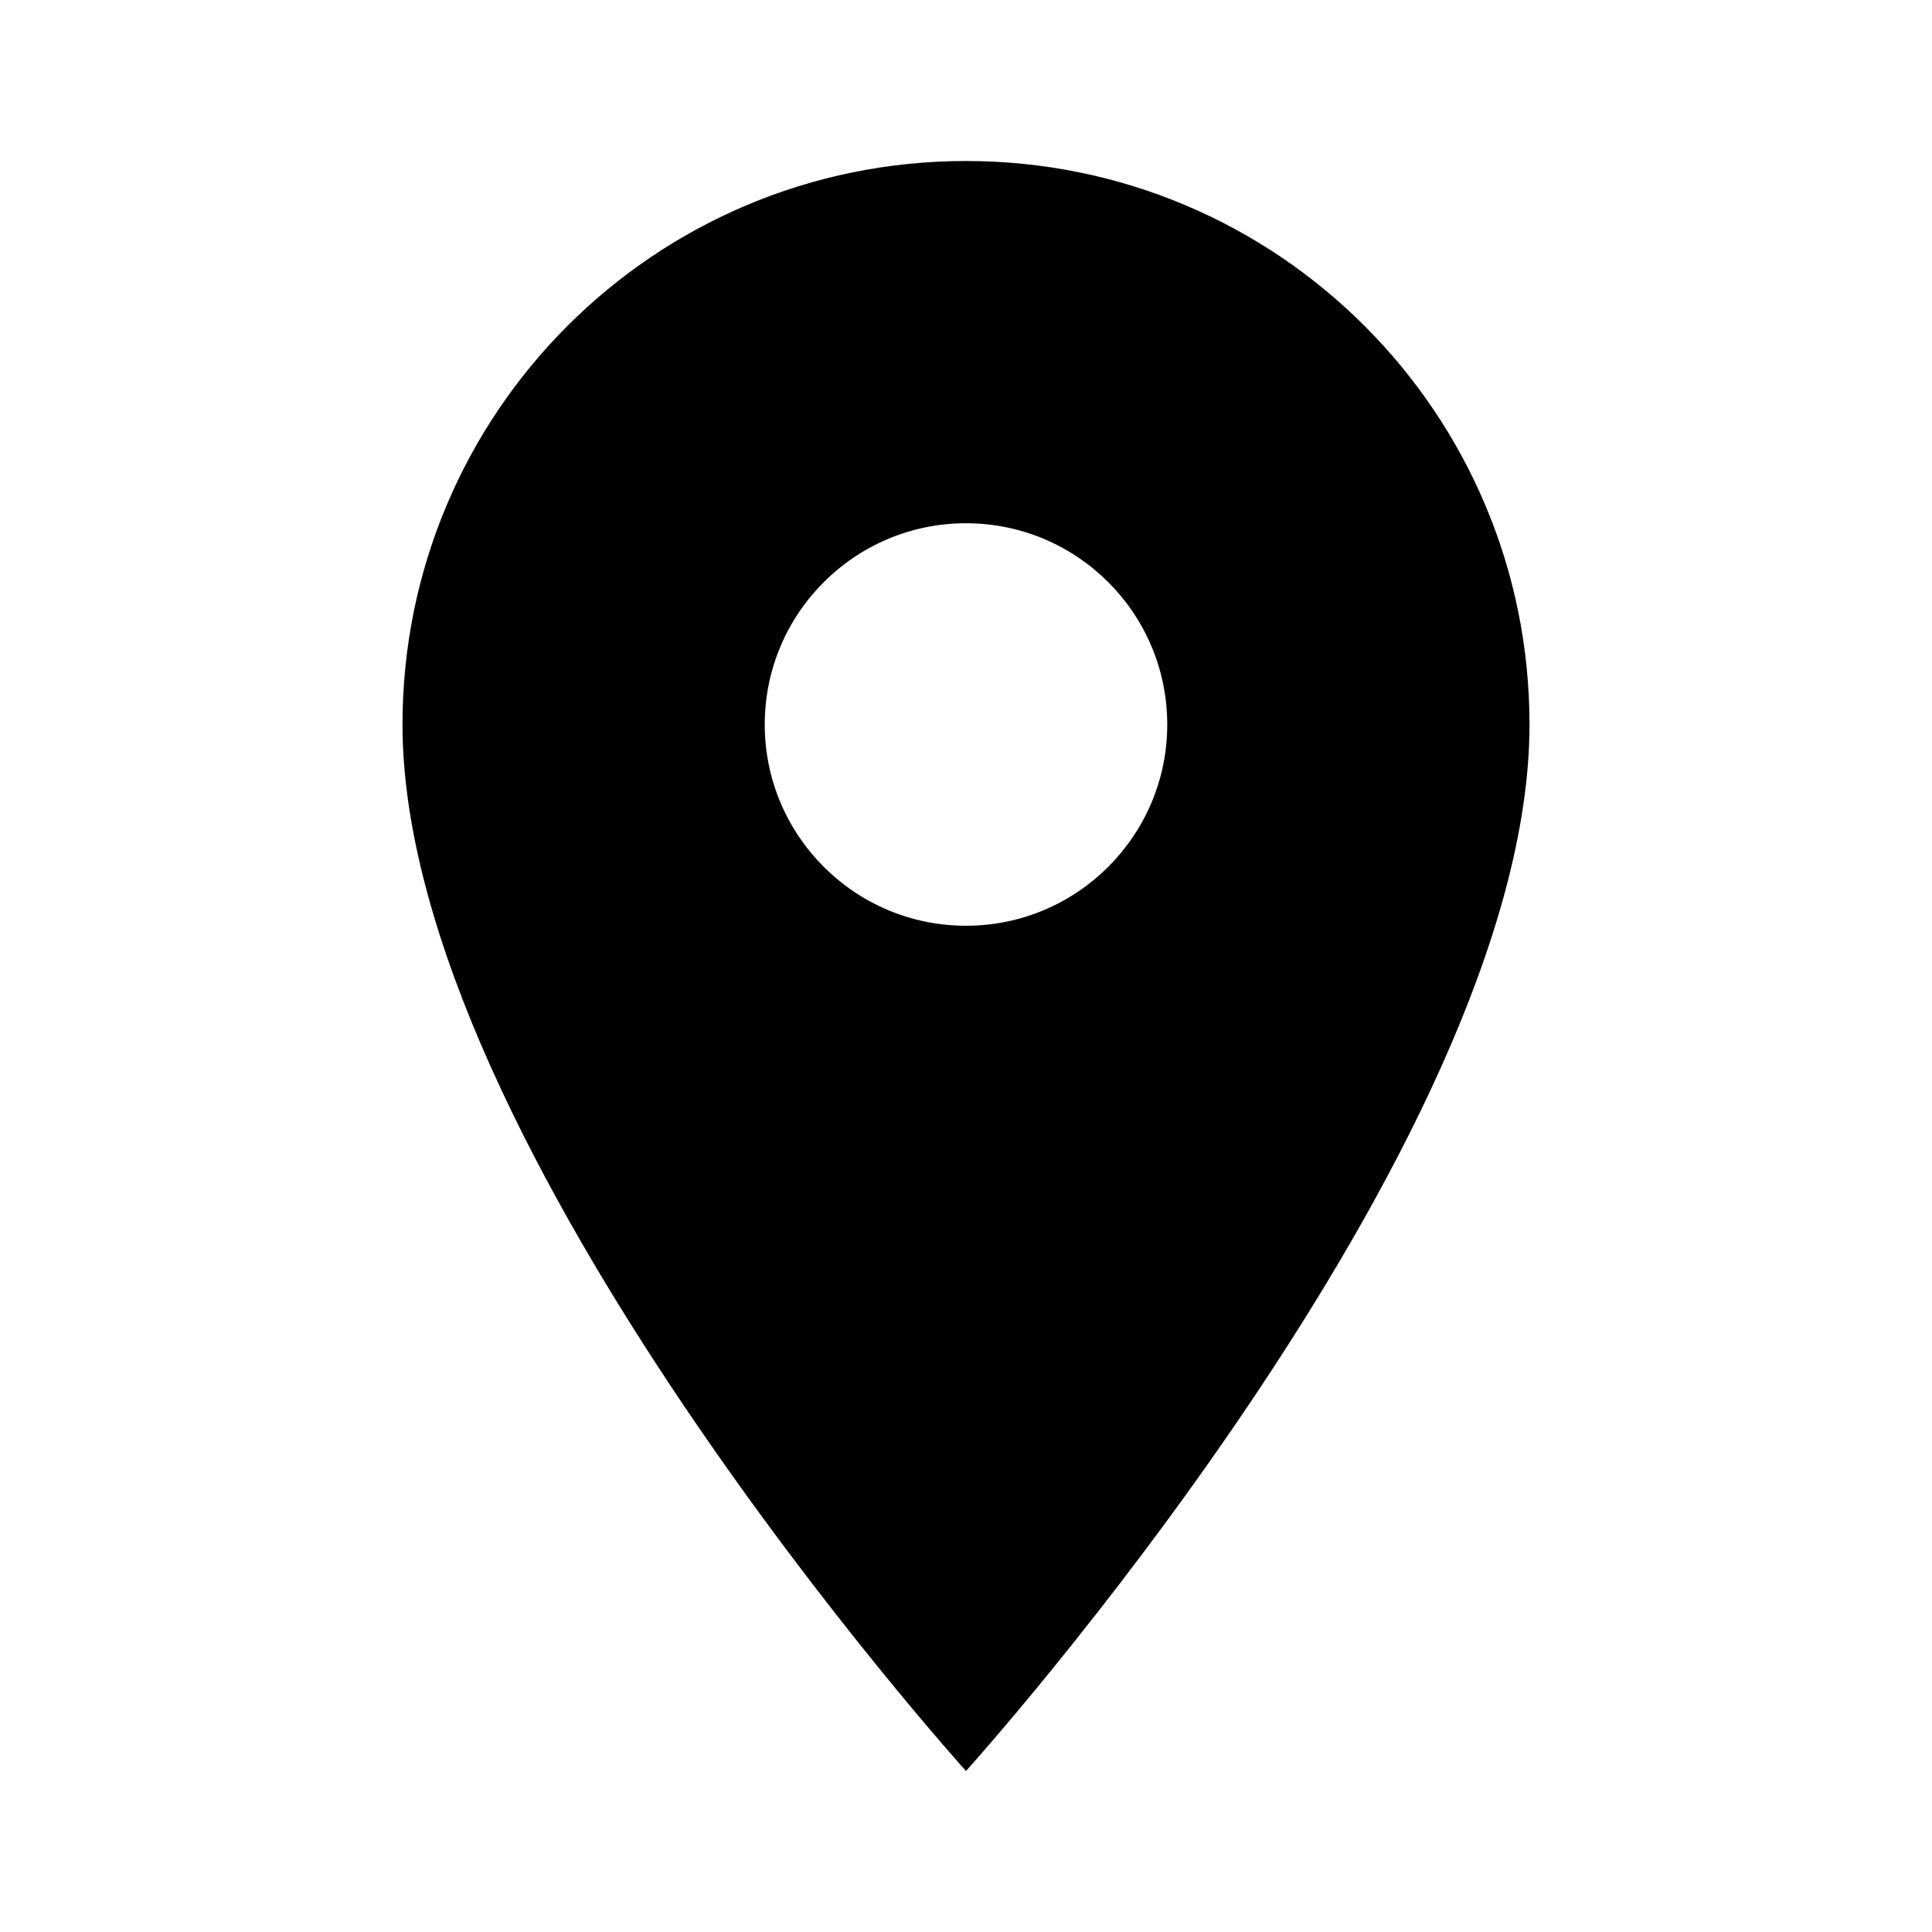
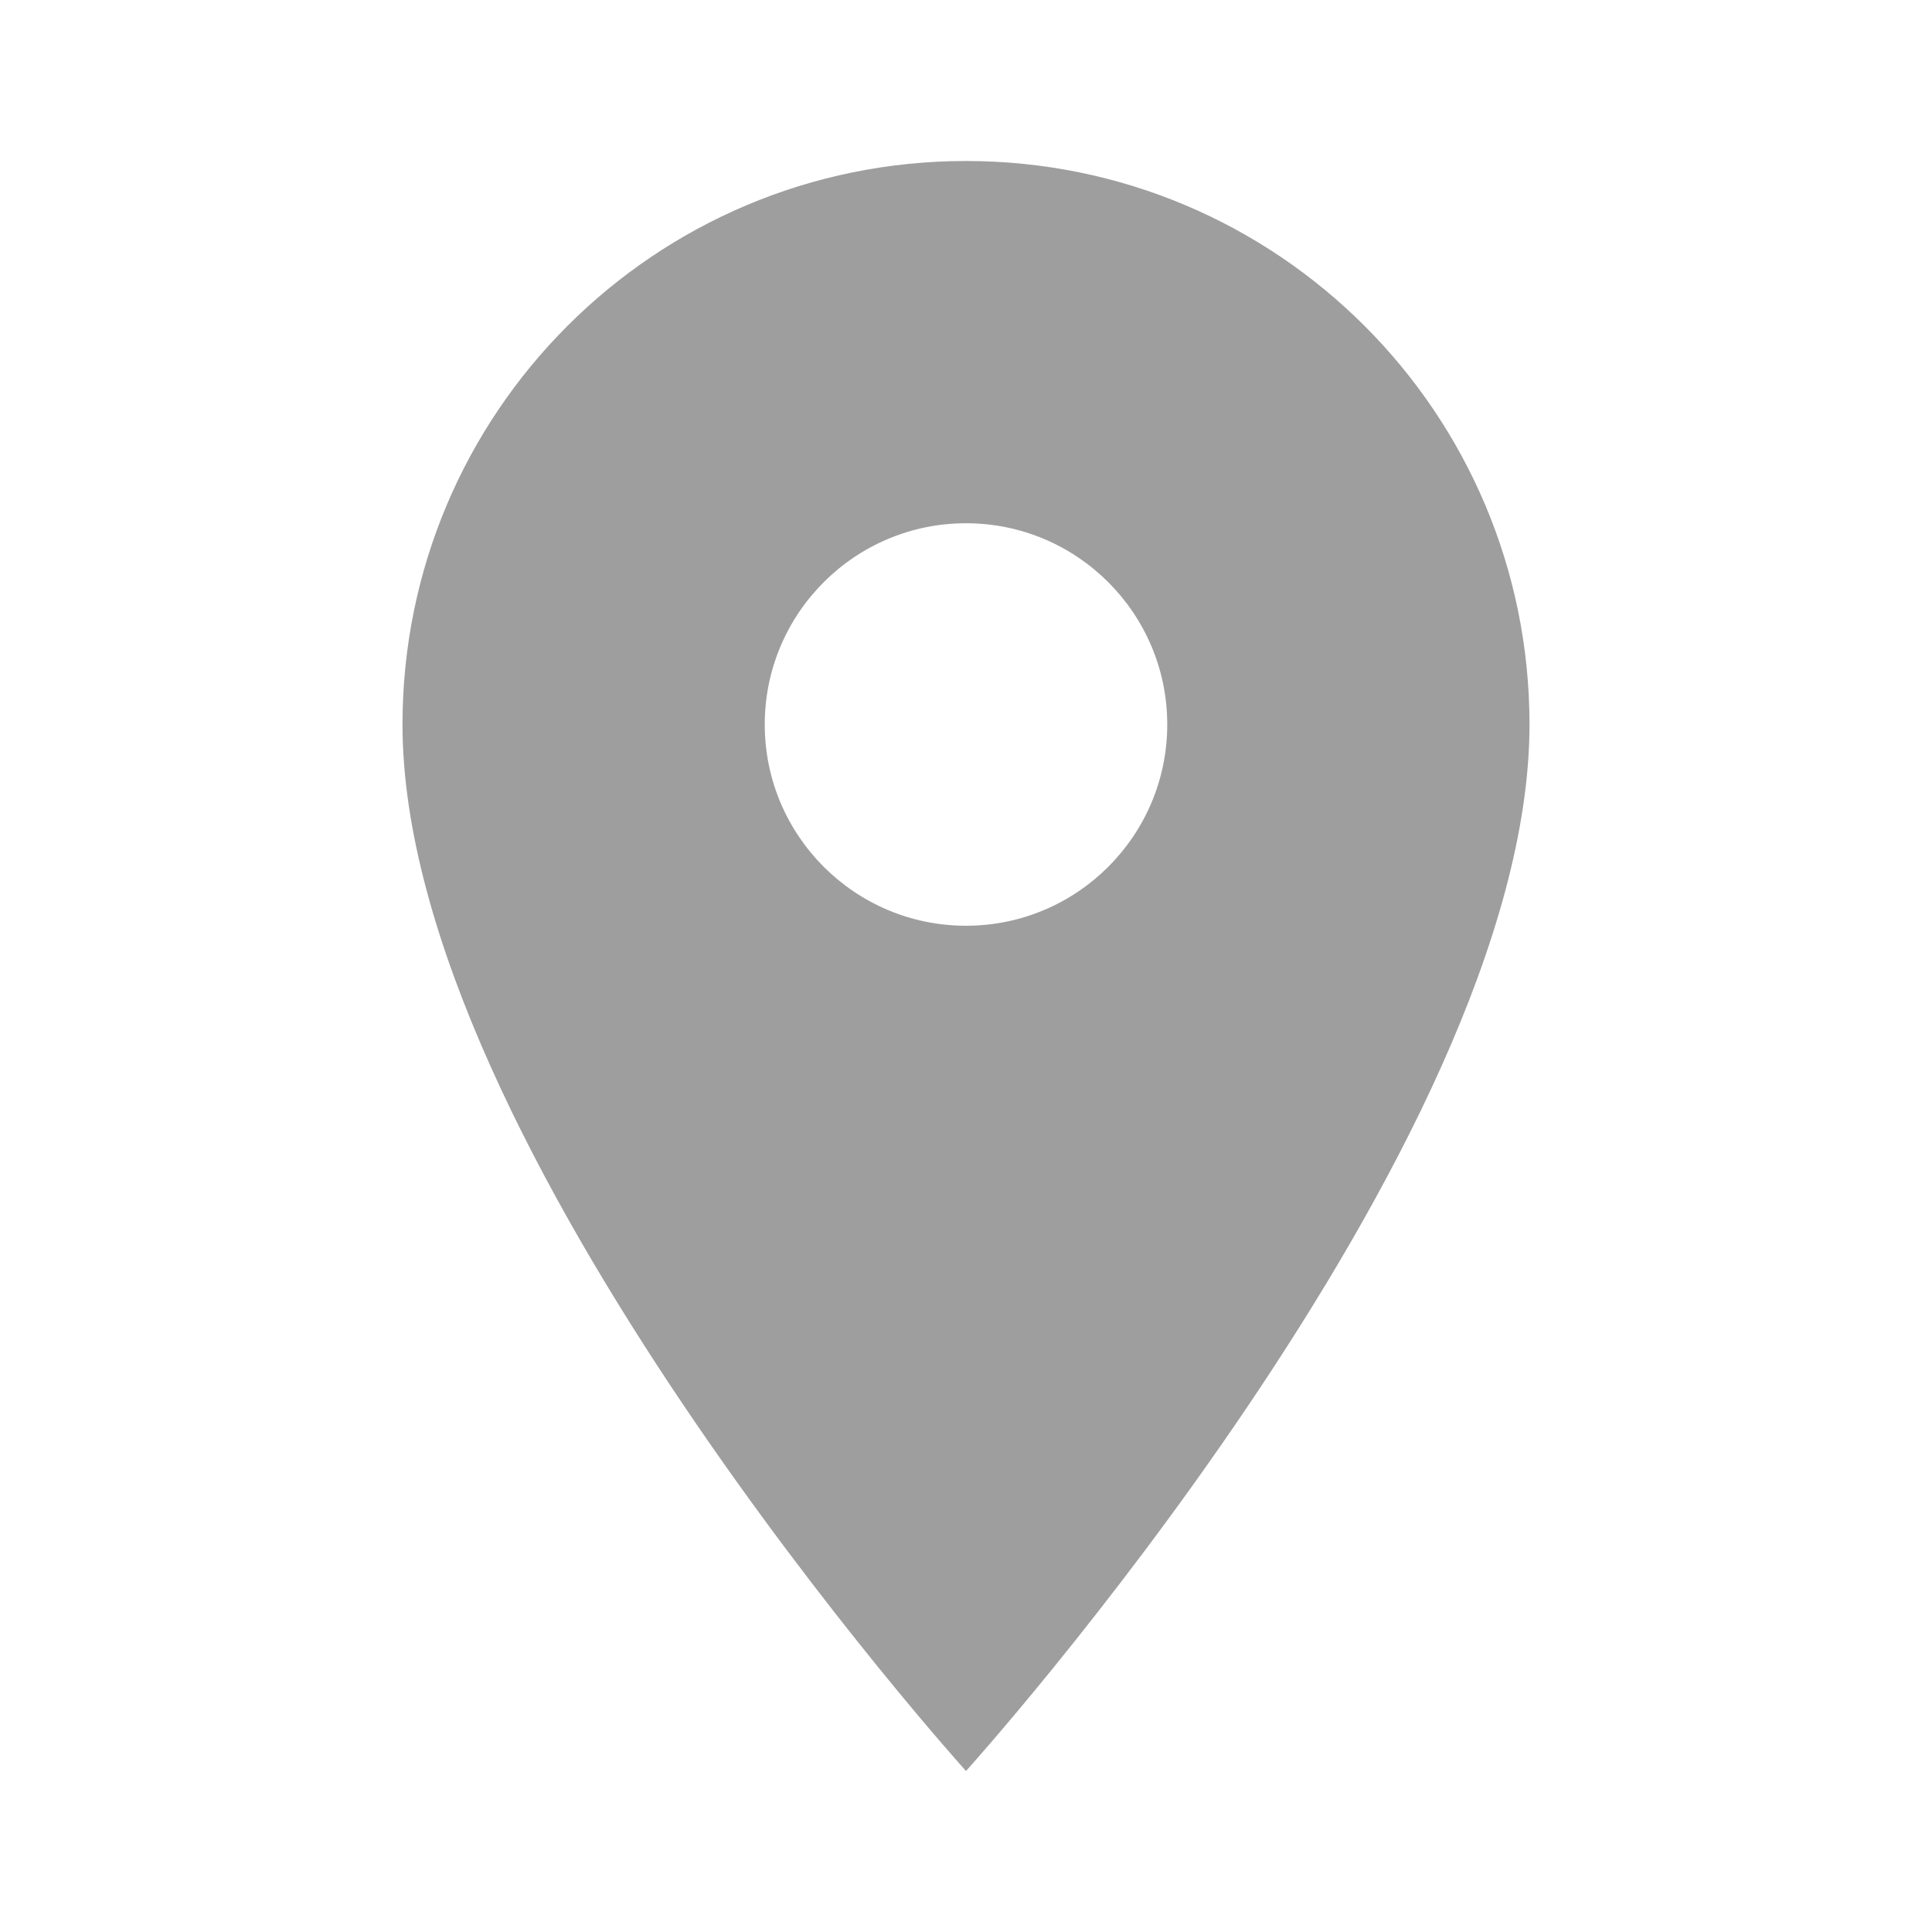
- <svg xmlns="http://www.w3.org/2000/svg" height="24px" viewBox="0 0 24 24" width="24px" fill="#000000">
+ <svg xmlns="http://www.w3.org/2000/svg" height="24px" viewBox="0 0 24 24" width="24px" fill="#9e9e9e">
  <path d="M0 0h24v24H0z" fill="none" />
  <path d="M12 2C8.13 2 5 5.13 5 9c0 5.25 7 13 7 13s7-7.75 7-13c0-3.87-3.13-7-7-7zm0 9.5c-1.38 0-2.5-1.12-2.5-2.5s1.12-2.5 2.5-2.5 2.5 1.12 2.5 2.5-1.12 2.5-2.5 2.5z" />
</svg>
